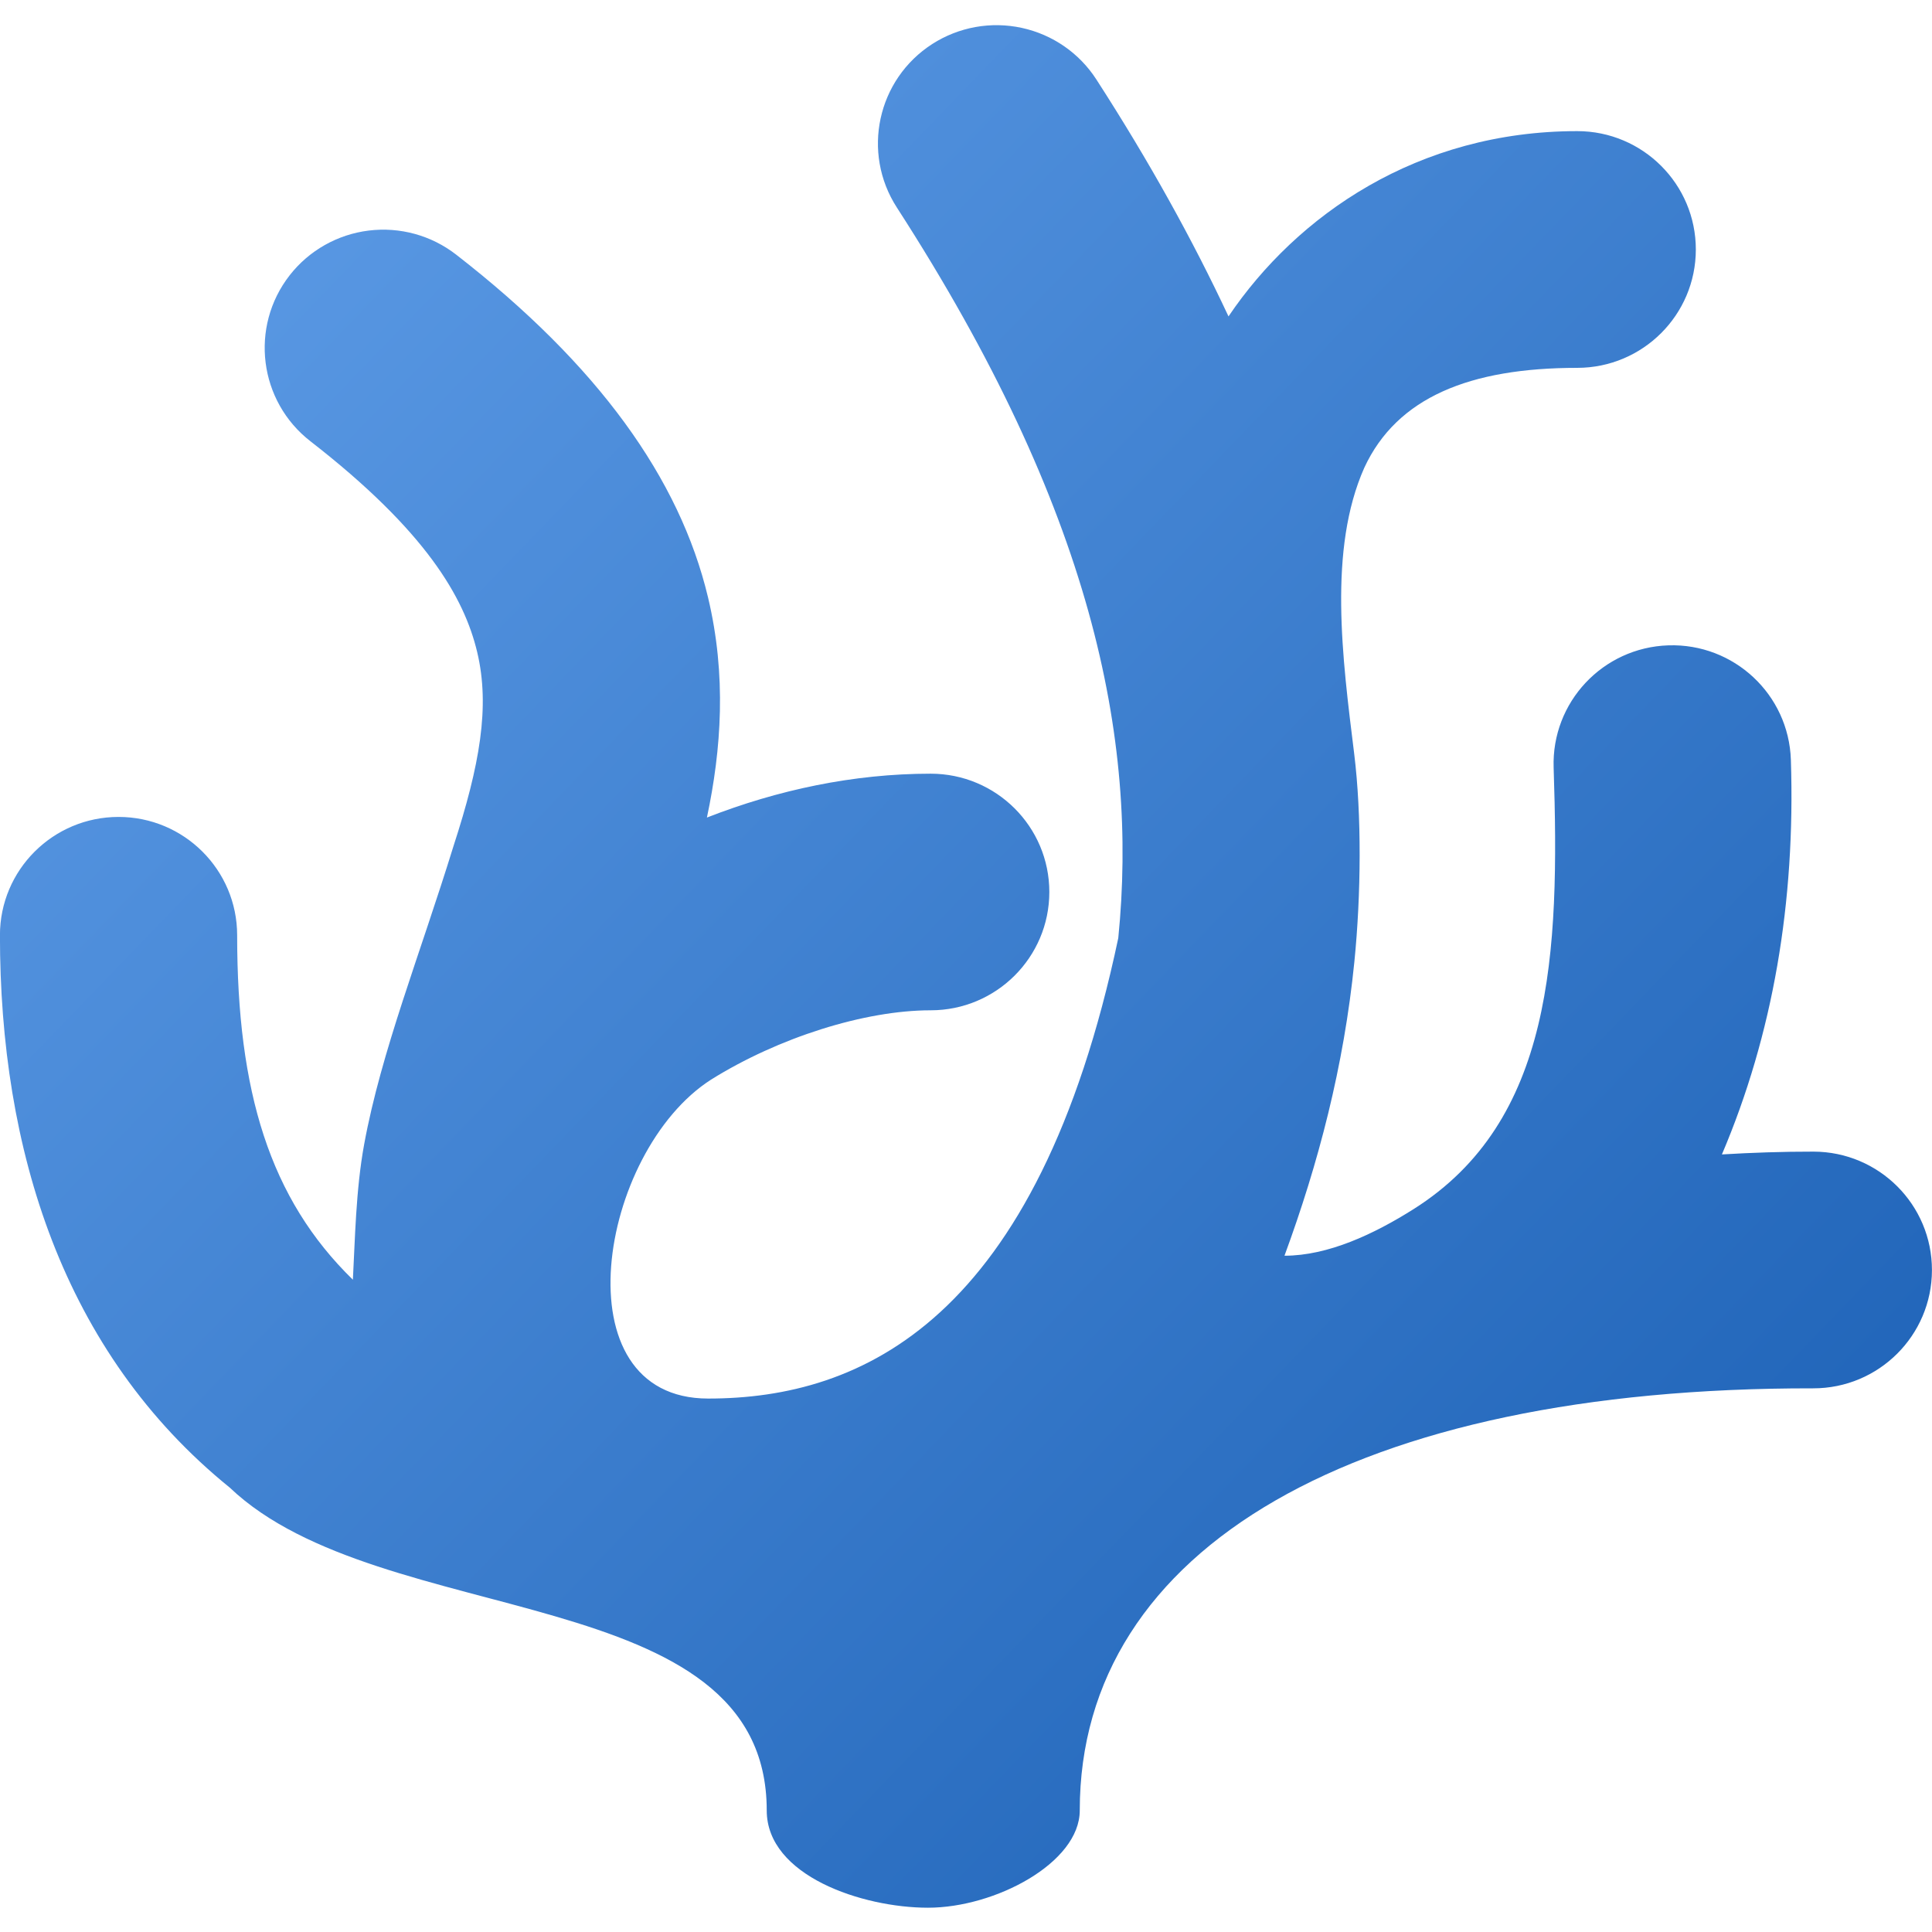
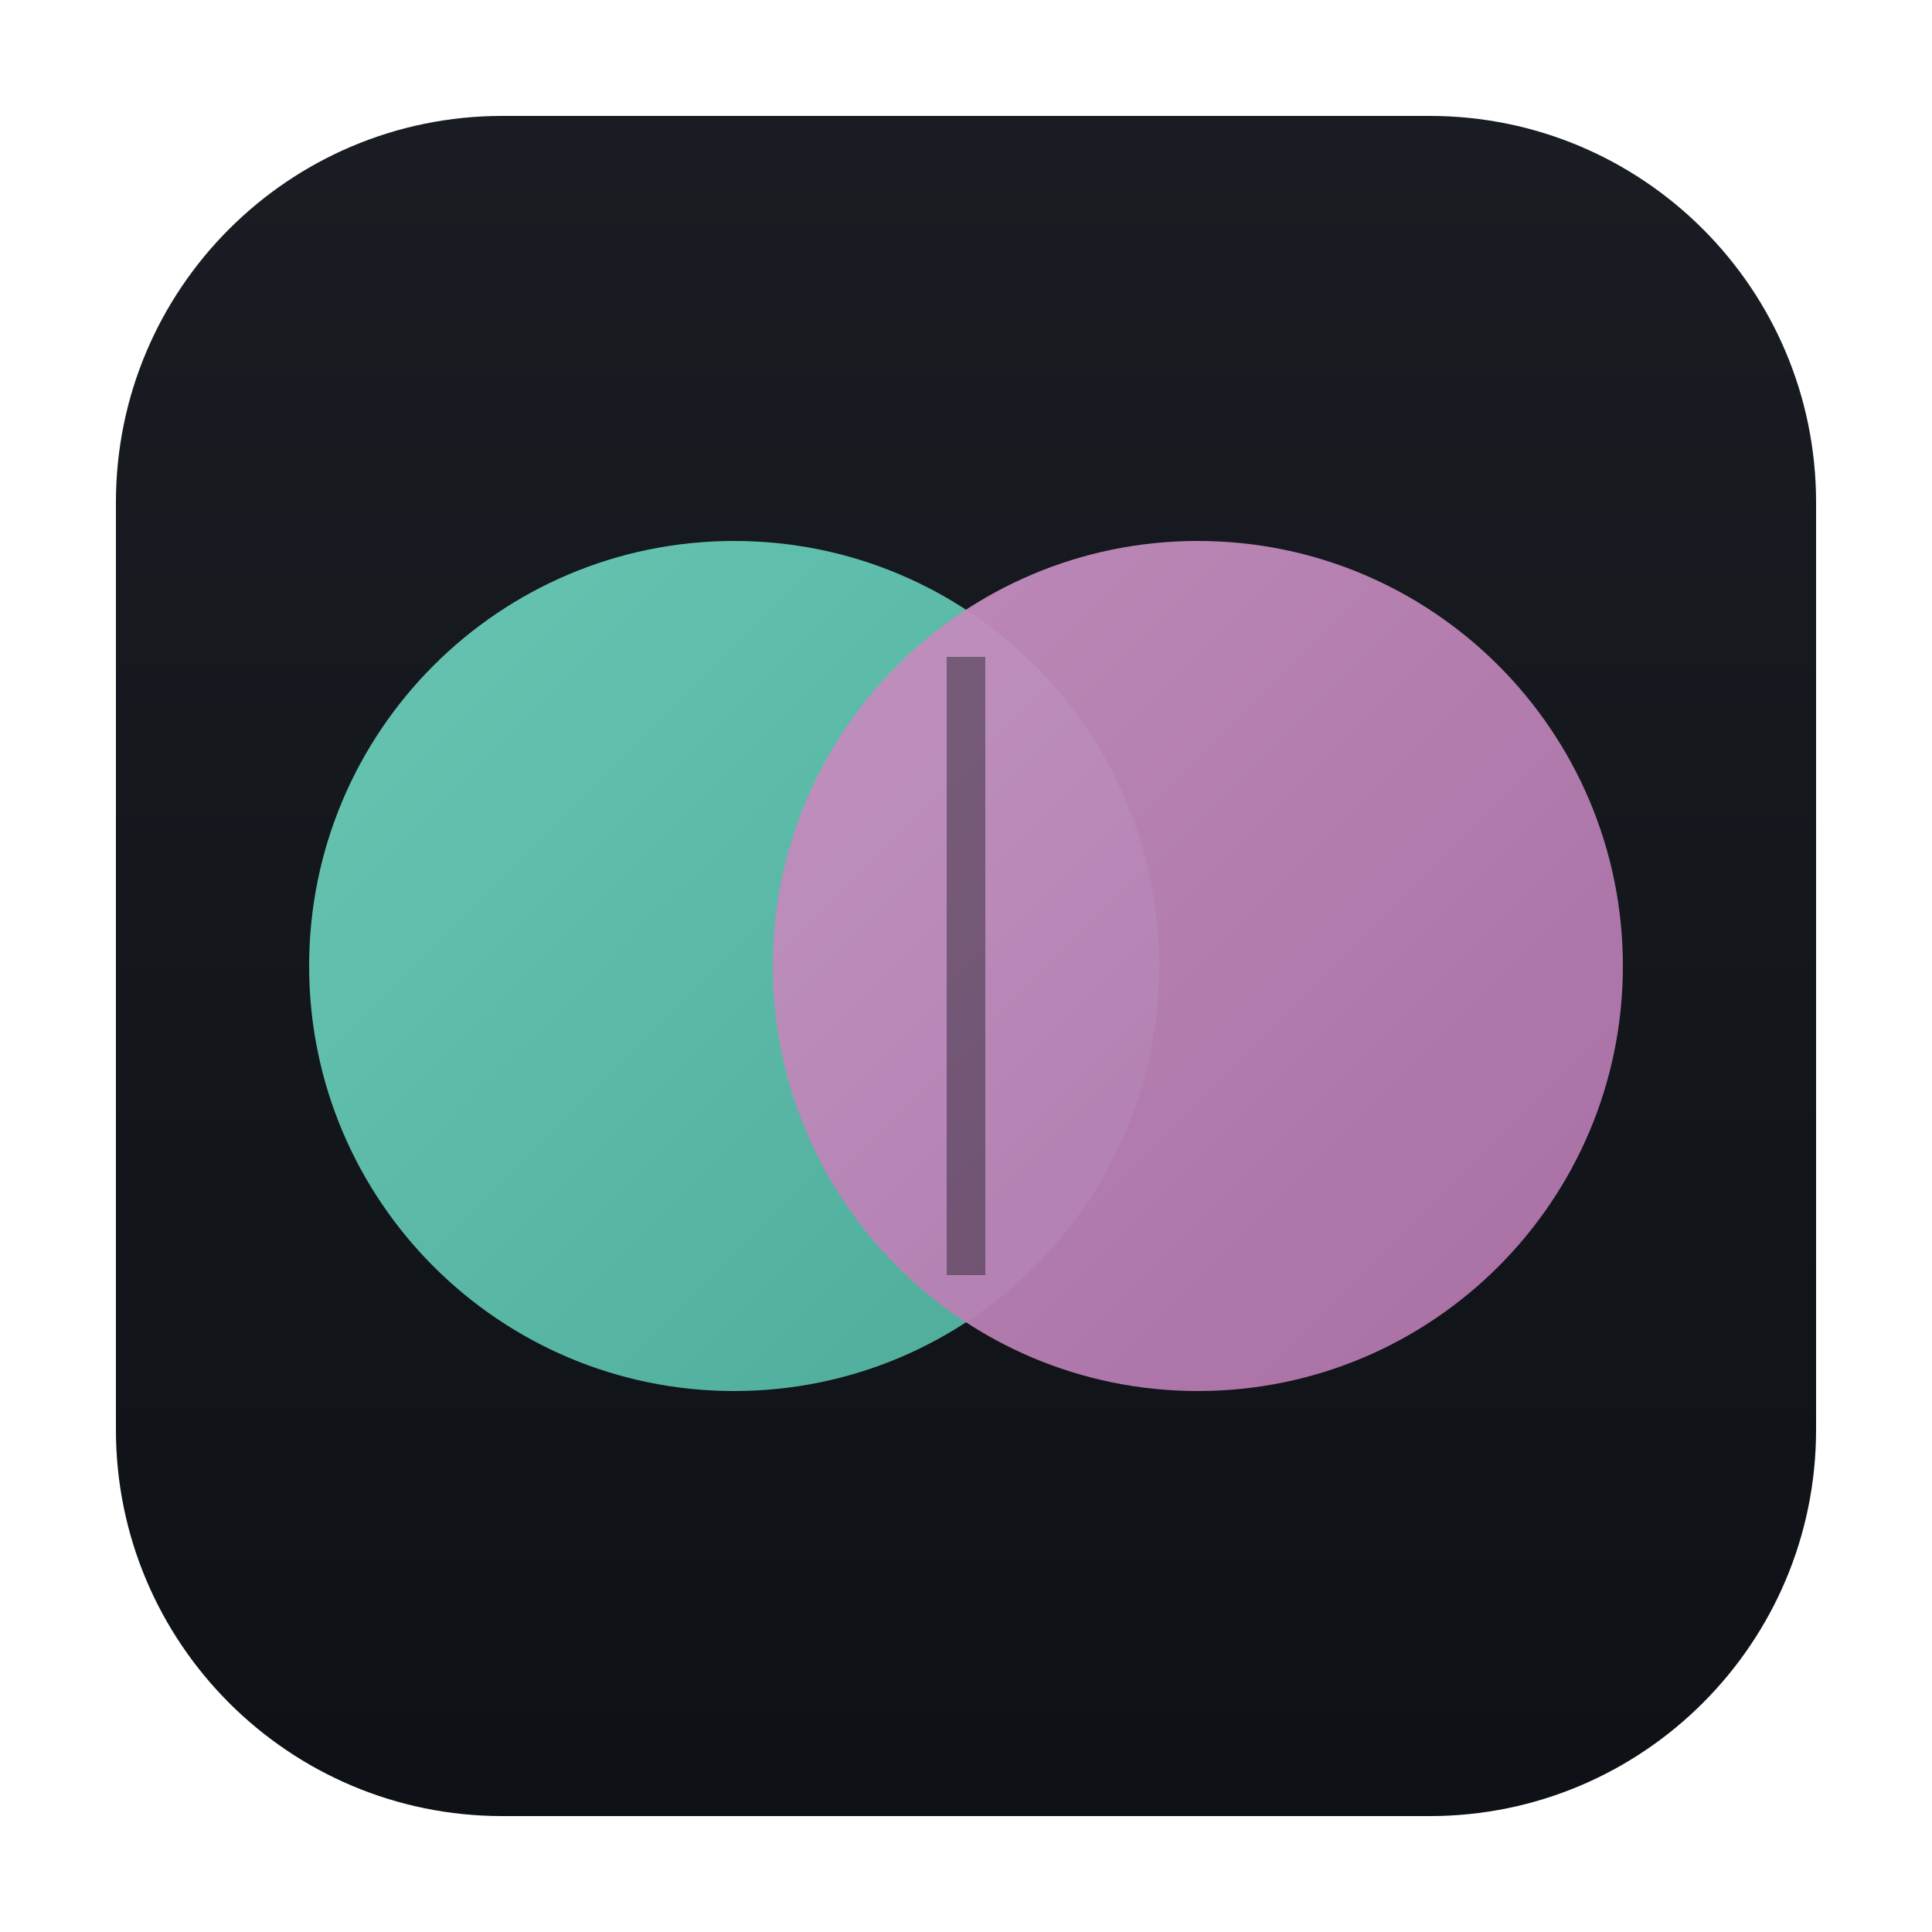
<svg xmlns="http://www.w3.org/2000/svg" version="1.1" x="0" y="0" width="100" height="100" viewBox="0, 0, 100, 100">
  <defs>
-     <linearGradient id="Gradient_1" gradientUnits="userSpaceOnUse" x1="199.997" y1="214.302" x2="296.665" y2="307.573" gradientTransform="matrix(1, 0, 0, 1, -200, -213)">
-       <stop offset="0" stop-color="#62A0EA" />
-       <stop offset="1" stop-color="#1A5FB4" />
+     <linearGradient id="bgGrad" x1="0" y1="0" x2="0" y2="100" gradientUnits="userSpaceOnUse">
+       <stop offset="0" stop-color="#1a1d23" />
+       <stop offset="1" stop-color="#0d1014" />
+     </linearGradient>
+     <linearGradient id="claudeGrad" x1="0" y1="0" x2="100" y2="100" gradientUnits="userSpaceOnUse">
+       <stop offset="0" stop-color="#7adcc8" />
+       <stop offset="1" stop-color="#3a9d8c" />
+     </linearGradient>
+     <linearGradient id="geminiGrad" x1="0" y1="0" x2="100" y2="100" gradientUnits="userSpaceOnUse">
+       <stop offset="0" stop-color="#d7a8d1" />
+       <stop offset="1" stop-color="#a464a0" />
    </linearGradient>
  </defs>
-   <g id="Layer_1">
-     <path d="M48.26,2.274 C45.406,4.105 44.583,7.898 46.422,10.742 C56.531,26.397 58.917,38.205 57.882,48.553 C53.698,68.369 44.603,72.389 36.655,72.389 C28.895,72.389 30.973,59.618 36.806,55.88 C40.288,53.706 44.748,52.293 48.171,52.293 C51.563,52.293 54.313,49.552 54.313,46.17 C54.313,42.787 51.563,40.046 48.171,40.046 C44.173,40.046 40.251,40.886 36.59,42.316 C37.338,38.787 37.614,34.973 36.647,30.919 C35.179,24.763 30.953,18.883 23.615,13.183 C22.33,12.183 20.7,11.734 19.083,11.934 C17.466,12.134 15.995,12.966 14.994,14.248 C12.912,16.918 13.394,20.766 16.072,22.843 C22.05,27.486 24.024,30.923 24.699,33.752 C25.374,36.581 24.831,39.616 23.475,43.786 C21.742,49.406 19.73,54.423 18.848,59.234 C18.414,61.602 18.377,64.179 18.265,66.238 C13.96,62.042 12.275,56.502 12.275,48.407 C12.274,45.025 9.524,42.283 6.133,42.284 C2.744,42.287 -0.002,45.027 -0.003,48.407 C-0.003,59.463 3.23,69.983 11.895,77.001 C19.739,84.474 39.686,81.712 39.686,93.709 C39.686,97.095 44.642,98.743 48.033,98.743 C51.511,98.743 55.888,96.418 55.888,93.709 C55.888,80.097 70.233,71.824 93.848,71.86 C97.24,71.865 99.992,69.126 99.997,65.744 C100.003,62.361 97.259,59.614 93.867,59.608 C92.252,59.606 90.678,59.661 89.126,59.753 C91.766,53.544 92.937,46.708 92.695,39.324 C92.583,35.943 89.745,33.293 86.356,33.403 C82.963,33.513 80.305,36.346 80.416,39.729 C80.736,49.397 80.374,58.03 73.171,62.581 C71.123,63.874 68.742,64.996 66.484,64.996 C68.237,60.228 69.561,55.195 70.103,49.77 C70.449,46.308 70.486,42.195 70.091,39 C69.478,34.05 68.738,28.436 70.617,24.207 C72.305,20.565 76.087,19.04 81.64,19.04 C85.029,19.037 87.775,16.296 87.776,12.917 C87.778,9.534 85.031,6.79 81.64,6.787 C73.388,6.787 67.133,11.13 63.587,16.377 C61.733,12.417 59.475,8.336 56.747,4.112 C55.866,2.747 54.478,1.788 52.887,1.443 C52.099,1.272 51.285,1.257 50.491,1.399 C49.697,1.542 48.939,1.839 48.26,2.274 z" fill="url(#Gradient_1)" id="path6008" />
-   </g>
+   <rect x="6" y="6" width="88" height="88" rx="20" ry="20" fill="url(#bgGrad)" />
+   <circle cx="38" cy="50" r="22" fill="url(#claudeGrad)" opacity="0.95" />
+   <circle cx="62" cy="50" r="22" fill="url(#geminiGrad)" opacity="0.95" />
+   <rect x="49" y="34" width="2" height="32" fill="#0d1014" opacity="0.4" />
</svg>
